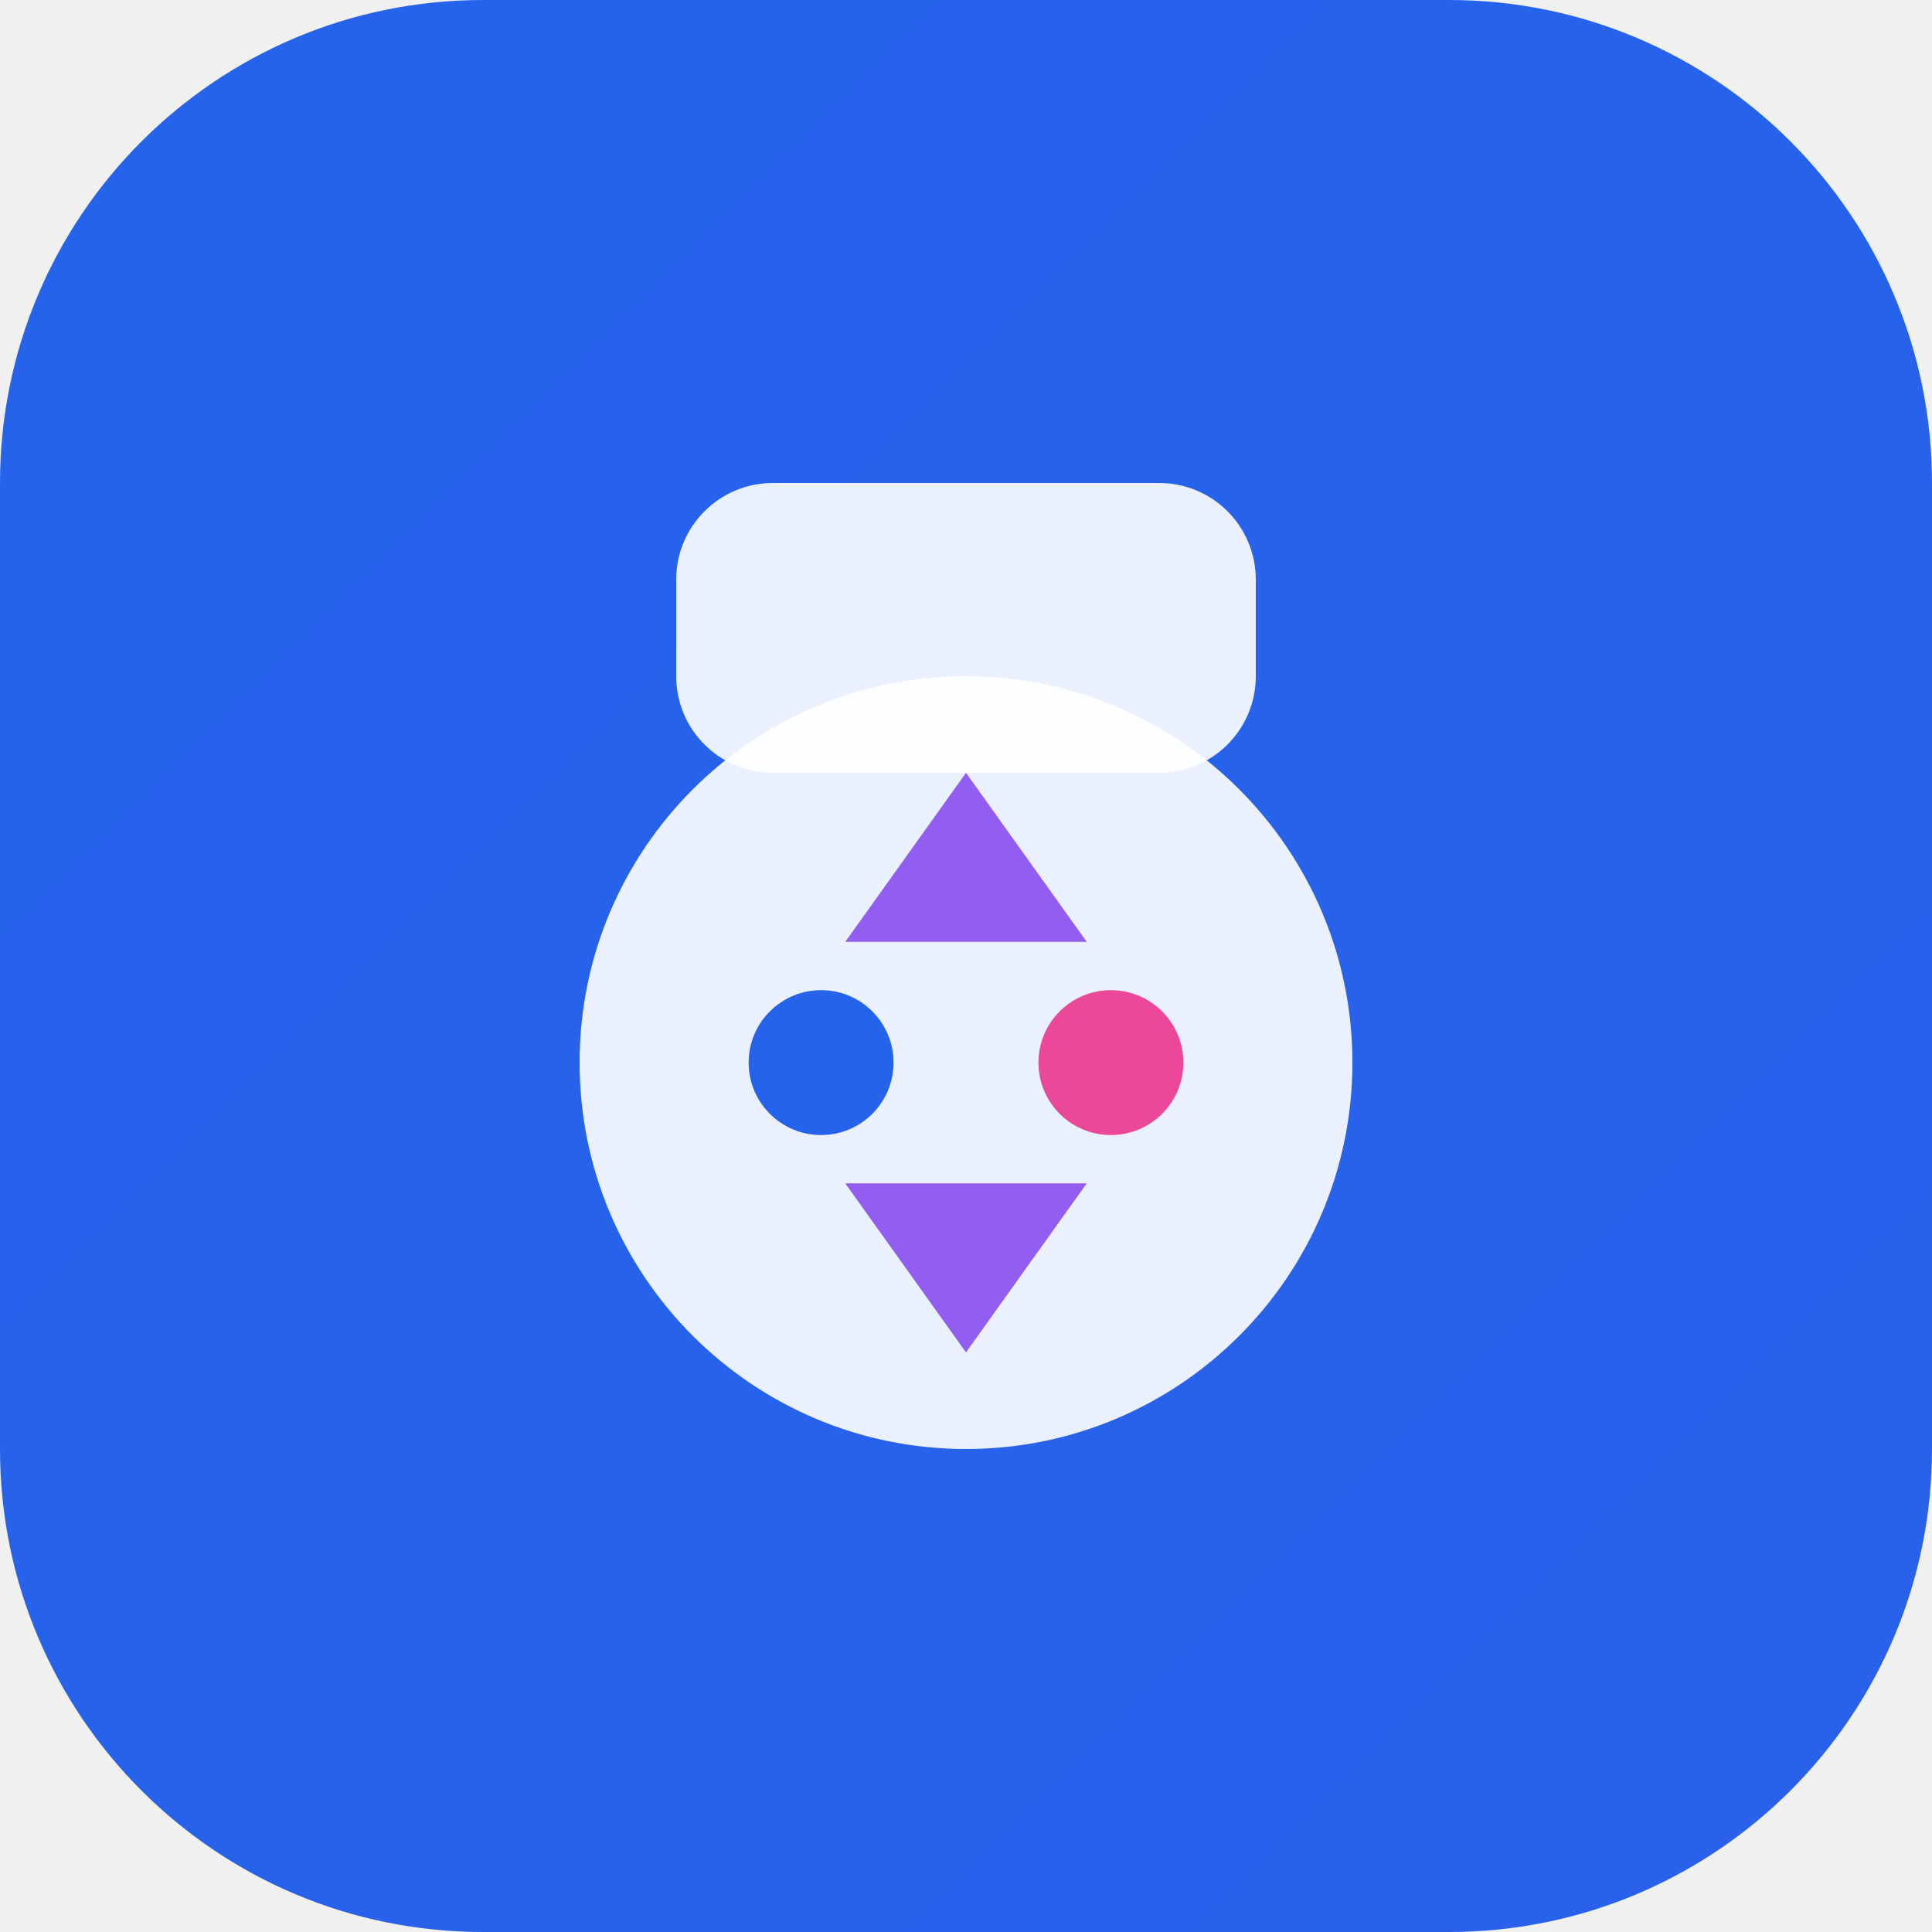
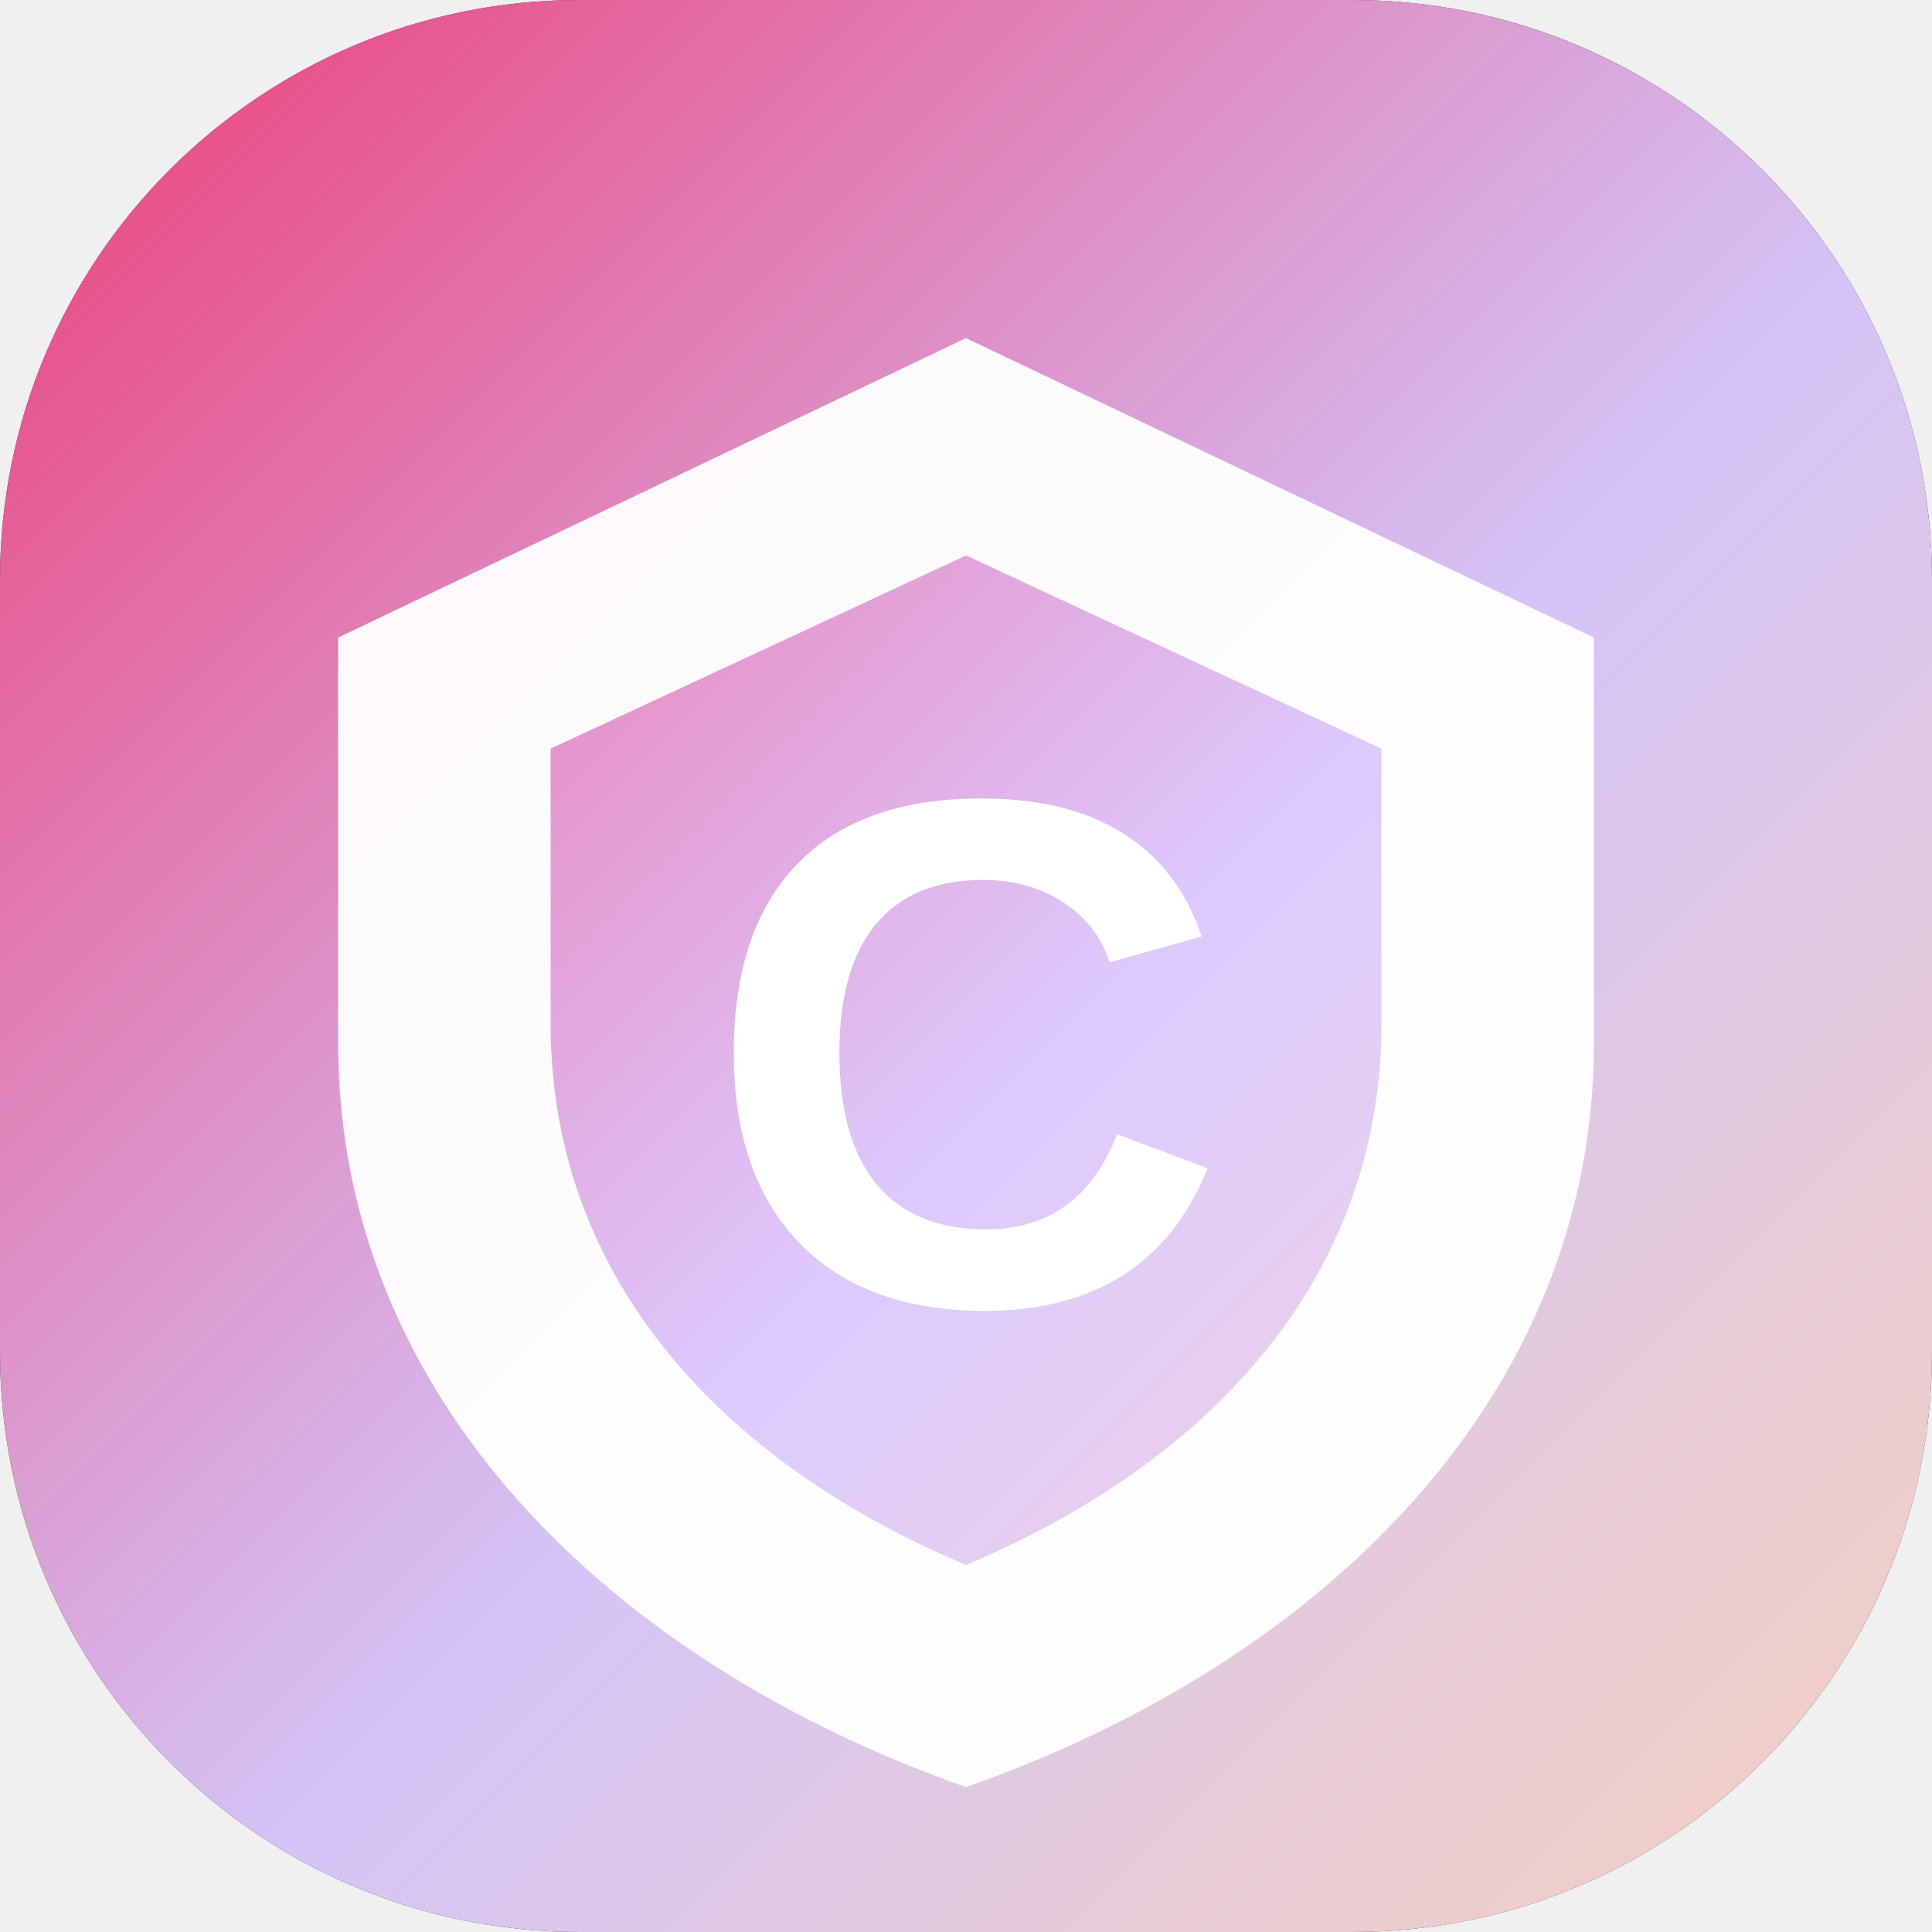
- <svg xmlns="http://www.w3.org/2000/svg" width="166" height="166" viewBox="0 0 40 40" fill="none">
+ <svg xmlns="http://www.w3.org/2000/svg" viewBox="0 0 40 40" fill="none" role="img" aria-label="CREAPIX">
+   <rect width="40" height="40" rx="12" fill="#171A2B" />
+   <rect width="40" height="40" rx="12" fill="url(#fav-grad)" opacity="0.96" />
+   <path d="M20 7L33 13.2V21.6C33 28.9 27.4 34.4 20 37C12.6 34.4 7 28.9 7 21.6V13.2L20 7Z" fill="white" opacity="0.95" />
+   <path d="M20 11.5L28.6 15.5V21.2C28.6 26.5 25 30.3 20 32.4C15 30.3 11.4 26.5 11.4 21.2V15.5L20 11.5Z" fill="url(#fav-grad)" />
+   <text x="20" y="27" text-anchor="middle" font-family="Plus Jakarta Sans, Arial, sans-serif" font-weight="800" font-size="15" fill="#FFFFFF">C</text>
  <defs>
-     <linearGradient id="g" x1="0" y1="0" x2="40" y2="40">
-       <stop offset="0%" stop-color="#2563EB" />
-       <stop offset="50%" stop-color="#7C3AED" />
-       <stop offset="100%" stop-color="#EC4899" />
+     <linearGradient id="fav-grad" x1="0" y1="0" x2="40" y2="40" gradientUnits="userSpaceOnUse">
+       <stop offset="0%" stop-color="#F43F7A" />
+       <stop offset="55%" stop-color="#DCCBFF" />
+       <stop offset="100%" stop-color="#FFD8C2" />
    </linearGradient>
  </defs>
-   <rect width="40" height="40" rx="10" fill="url(#g)" />
-   <path d="M14 12C14 10.895 14.895 10 16 10H24C25.105 10 26 10.895 26 12V14C26 15.105 25.105 16 24 16H16C14.895 16 14 15.105 14 14V12Z" fill="white" opacity="0.9" />
-   <circle cx="20" cy="22" r="8" fill="white" opacity="0.9" />
-   <path d="M20 16L22.5 19.5H17.5L20 16ZM20 28L17.5 24.5H22.5L20 28Z" fill="#7C3AED" opacity="0.8" />
-   <circle cx="17" cy="22" r="1.5" fill="#2563EB" />
-   <circle cx="23" cy="22" r="1.5" fill="#EC4899" />
</svg>
